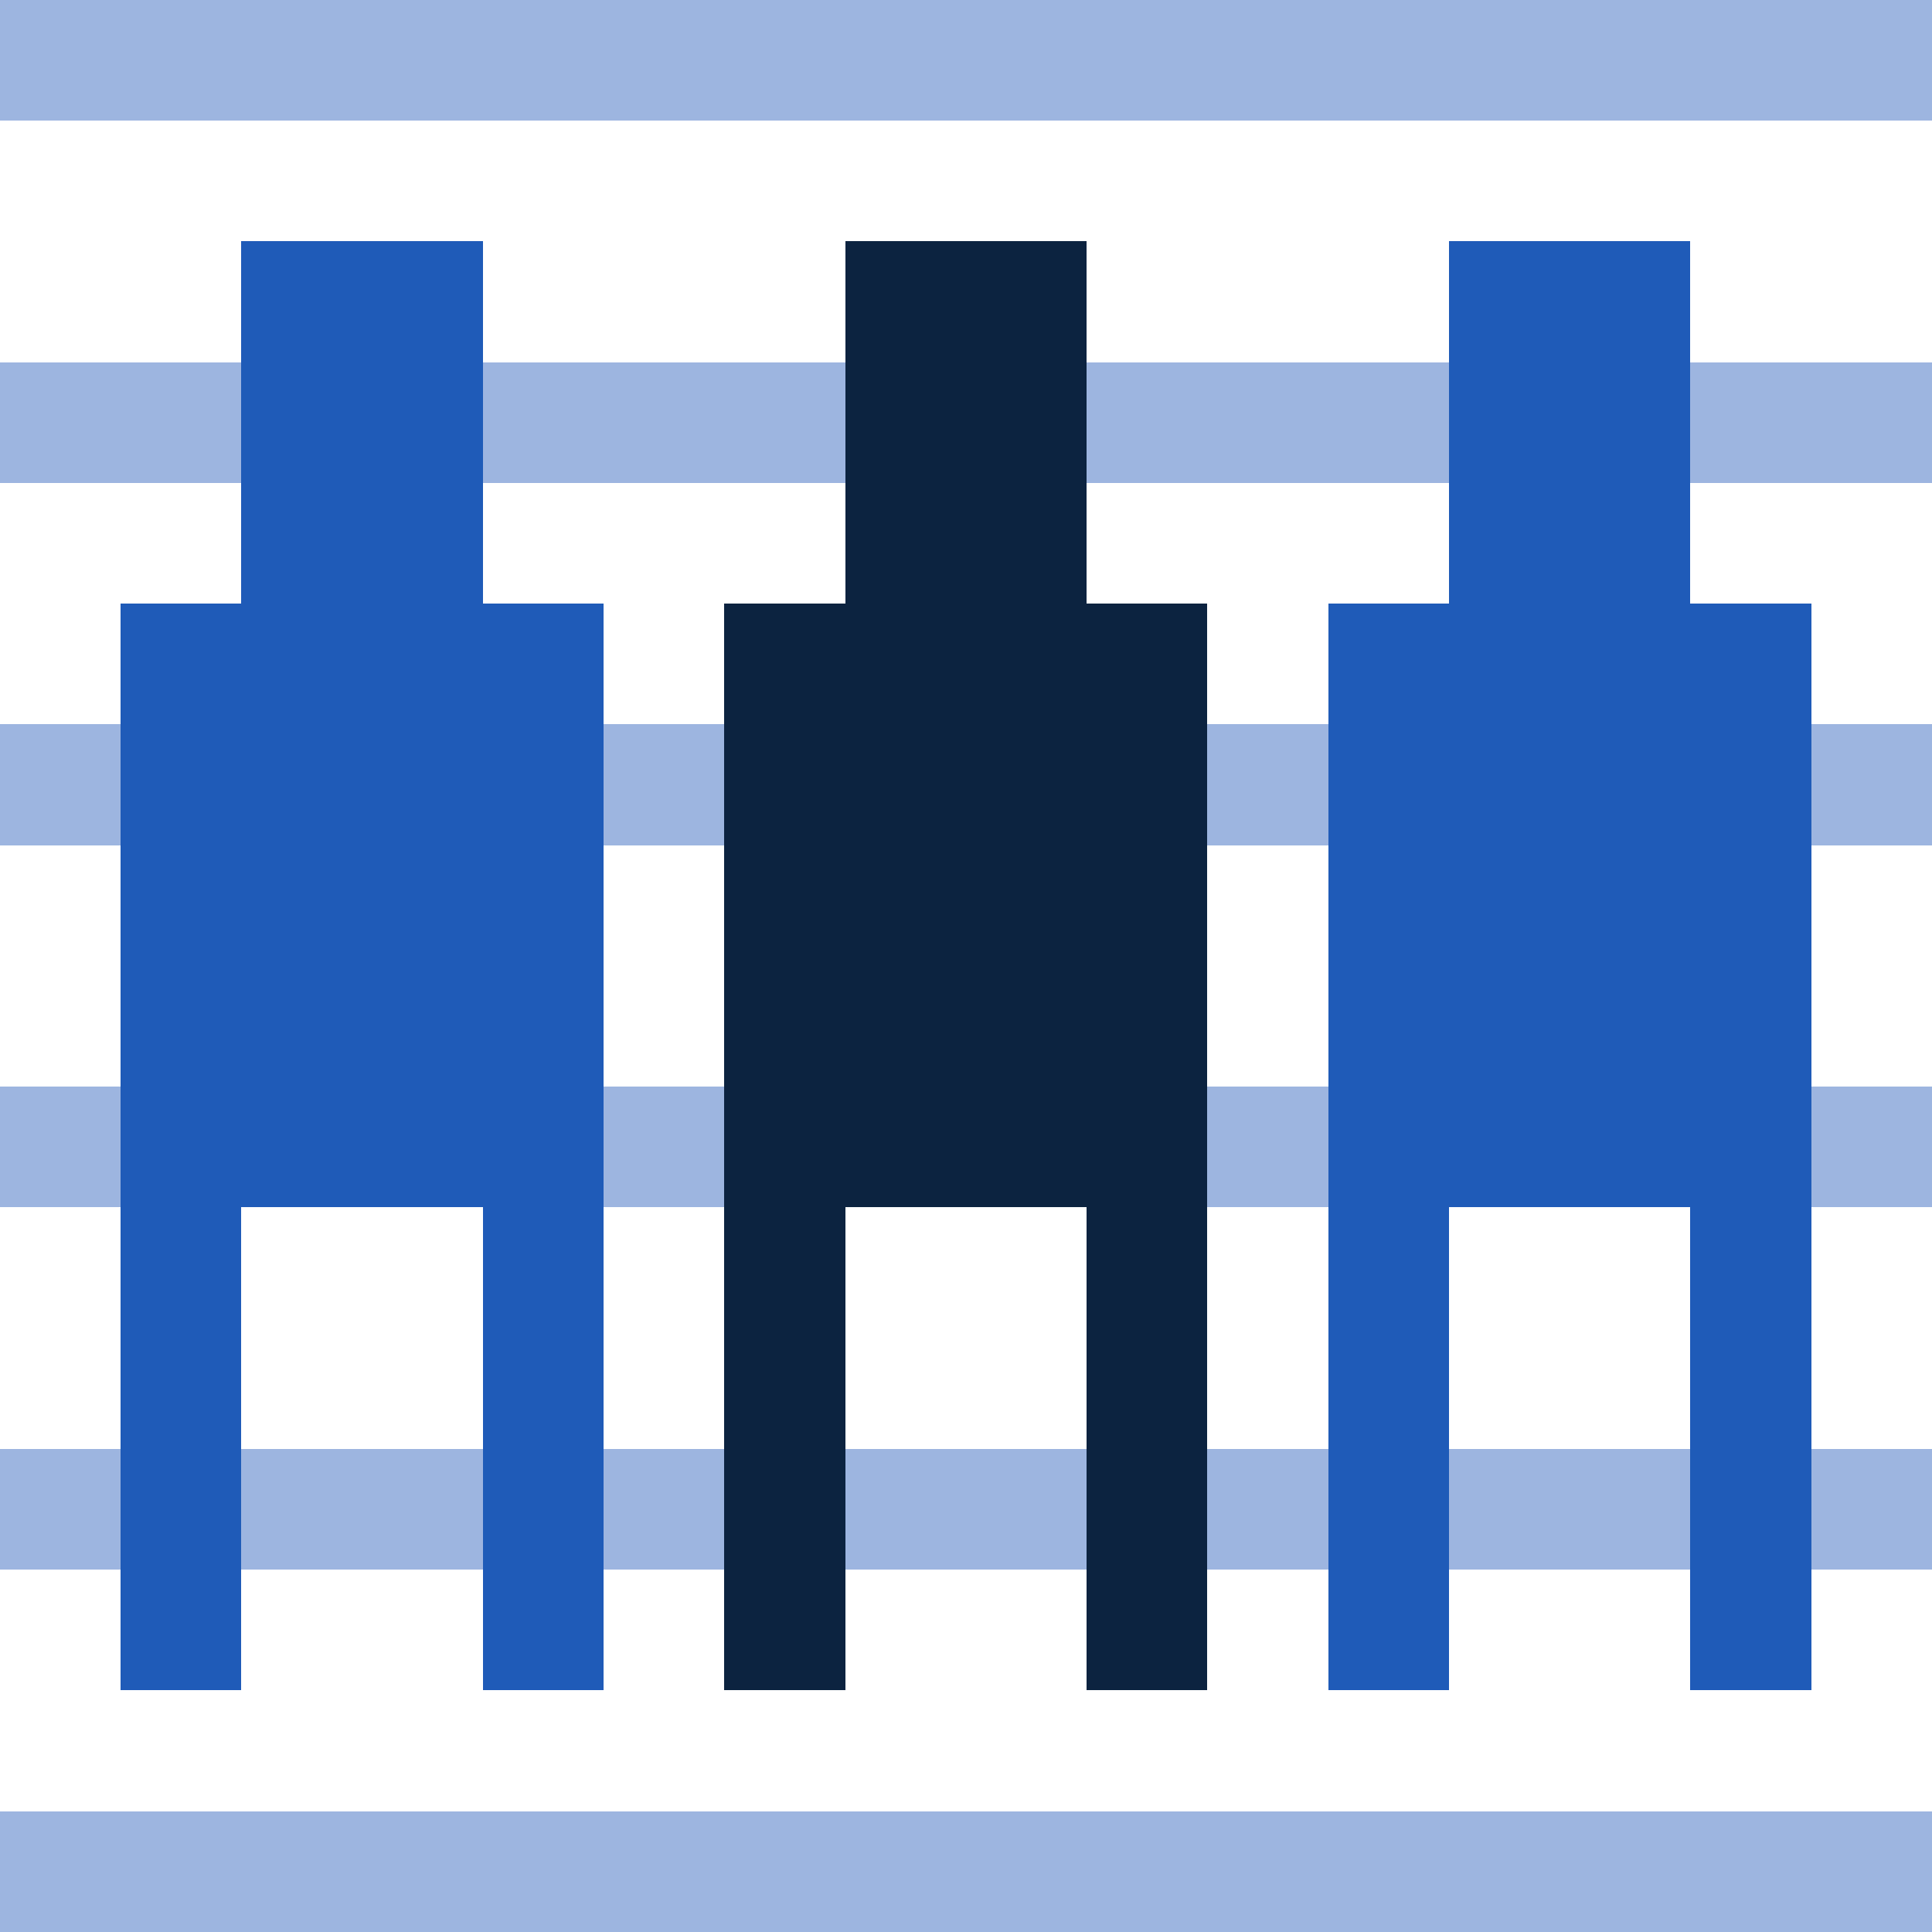
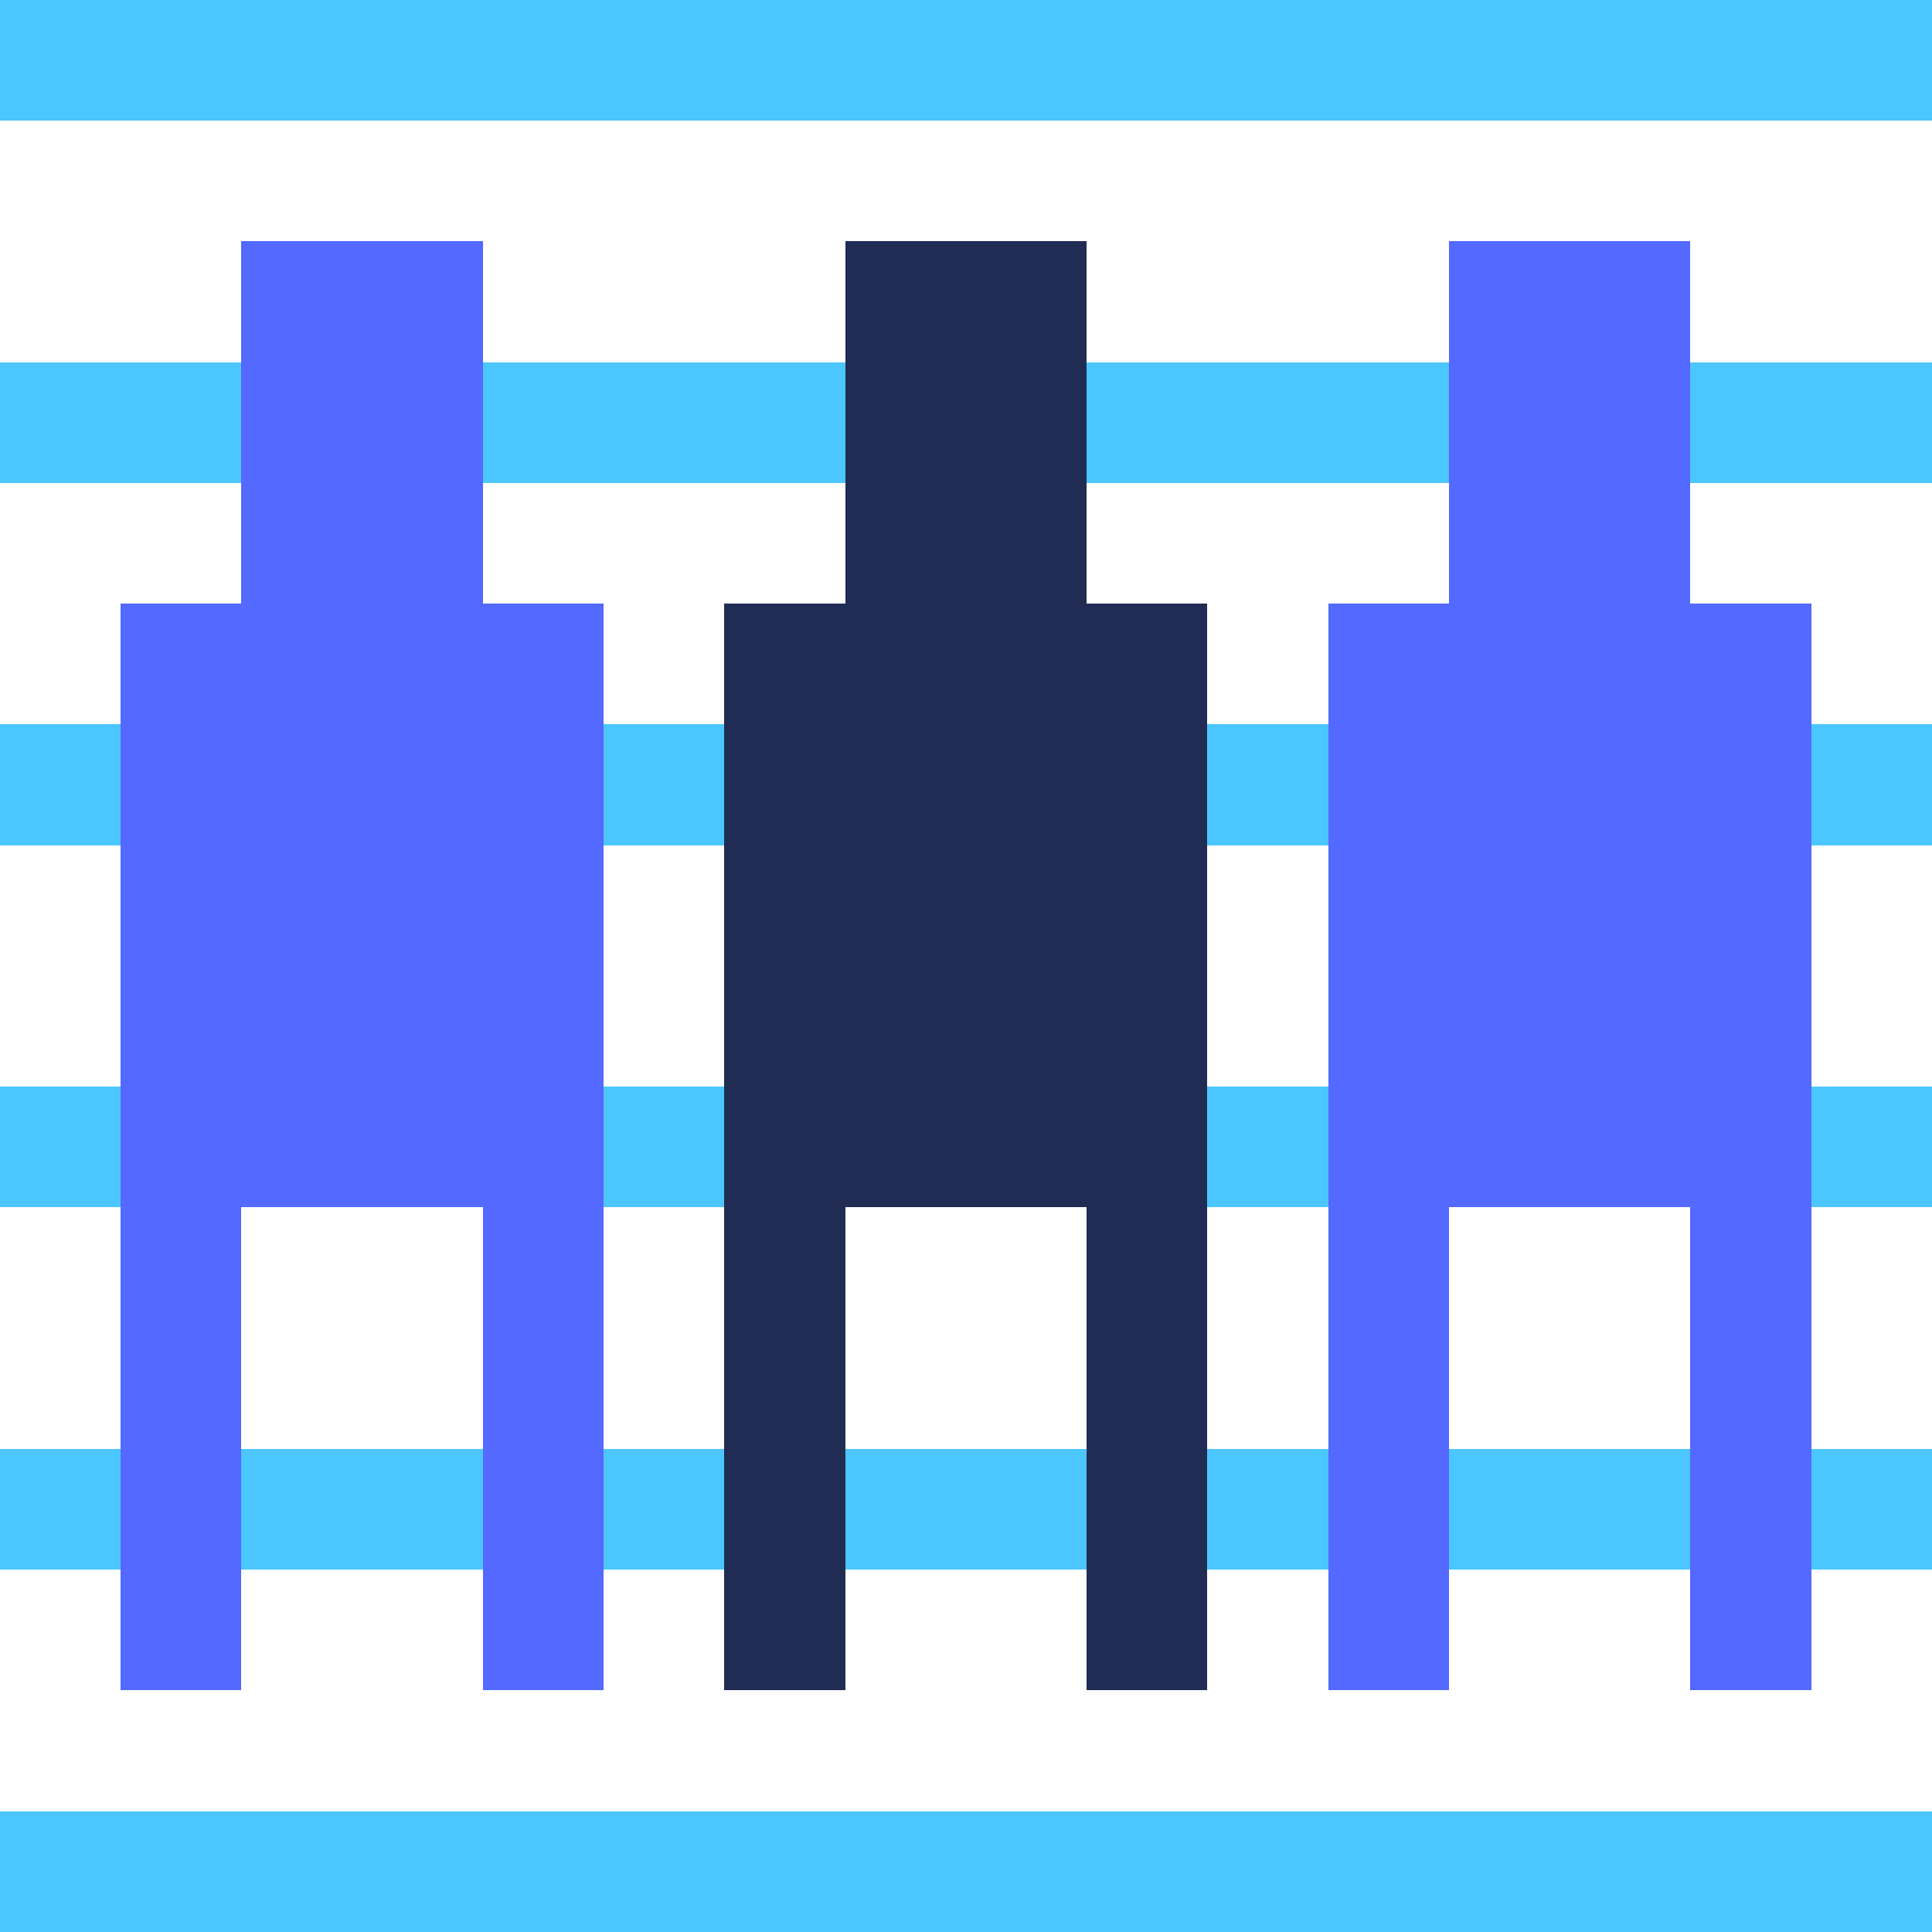
<svg xmlns="http://www.w3.org/2000/svg" viewBox="0 0 16 16" width="64" height="64" shape-rendering="crispEdges" role="img" aria-label="Lineup">
-   <rect x="0" y="0" width="16" height="1" fill="#9DB5E0" />
-   <rect x="2" y="2" width="2" height="1" fill="#1F5BB8" />
-   <rect x="7" y="2" width="2" height="1" fill="#0C2340" />
-   <rect x="12" y="2" width="2" height="1" fill="#1F5BB8" />
-   <rect x="0" y="3" width="2" height="1" fill="#9DB5E0" />
-   <rect x="2" y="3" width="2" height="1" fill="#1F5BB8" />
-   <rect x="4" y="3" width="3" height="1" fill="#9DB5E0" />
-   <rect x="7" y="3" width="2" height="1" fill="#0C2340" />
-   <rect x="9" y="3" width="3" height="1" fill="#9DB5E0" />
-   <rect x="12" y="3" width="2" height="1" fill="#1F5BB8" />
-   <rect x="14" y="3" width="2" height="1" fill="#9DB5E0" />
-   <rect x="2" y="4" width="2" height="1" fill="#1F5BB8" />
-   <rect x="7" y="4" width="2" height="1" fill="#0C2340" />
-   <rect x="12" y="4" width="2" height="1" fill="#1F5BB8" />
-   <rect x="1" y="5" width="4" height="1" fill="#1F5BB8" />
-   <rect x="6" y="5" width="4" height="1" fill="#0C2340" />
-   <rect x="11" y="5" width="4" height="1" fill="#1F5BB8" />
-   <rect x="0" y="6" width="1" height="1" fill="#9DB5E0" />
-   <rect x="1" y="6" width="4" height="1" fill="#1F5BB8" />
-   <rect x="5" y="6" width="1" height="1" fill="#9DB5E0" />
-   <rect x="6" y="6" width="4" height="1" fill="#0C2340" />
-   <rect x="10" y="6" width="1" height="1" fill="#9DB5E0" />
-   <rect x="11" y="6" width="4" height="1" fill="#1F5BB8" />
-   <rect x="15" y="6" width="1" height="1" fill="#9DB5E0" />
-   <rect x="1" y="7" width="4" height="1" fill="#1F5BB8" />
-   <rect x="6" y="7" width="4" height="1" fill="#0C2340" />
-   <rect x="11" y="7" width="4" height="1" fill="#1F5BB8" />
-   <rect x="1" y="8" width="4" height="1" fill="#1F5BB8" />
-   <rect x="6" y="8" width="4" height="1" fill="#0C2340" />
-   <rect x="11" y="8" width="4" height="1" fill="#1F5BB8" />
-   <rect x="0" y="9" width="1" height="1" fill="#9DB5E0" />
-   <rect x="1" y="9" width="4" height="1" fill="#1F5BB8" />
-   <rect x="5" y="9" width="1" height="1" fill="#9DB5E0" />
-   <rect x="6" y="9" width="4" height="1" fill="#0C2340" />
-   <rect x="10" y="9" width="1" height="1" fill="#9DB5E0" />
-   <rect x="11" y="9" width="4" height="1" fill="#1F5BB8" />
-   <rect x="15" y="9" width="1" height="1" fill="#9DB5E0" />
-   <rect x="1" y="10" width="1" height="1" fill="#1F5BB8" />
-   <rect x="4" y="10" width="1" height="1" fill="#1F5BB8" />
-   <rect x="6" y="10" width="1" height="1" fill="#0C2340" />
-   <rect x="9" y="10" width="1" height="1" fill="#0C2340" />
-   <rect x="11" y="10" width="1" height="1" fill="#1F5BB8" />
-   <rect x="14" y="10" width="1" height="1" fill="#1F5BB8" />
-   <rect x="1" y="11" width="1" height="1" fill="#1F5BB8" />
-   <rect x="4" y="11" width="1" height="1" fill="#1F5BB8" />
-   <rect x="6" y="11" width="1" height="1" fill="#0C2340" />
-   <rect x="9" y="11" width="1" height="1" fill="#0C2340" />
-   <rect x="11" y="11" width="1" height="1" fill="#1F5BB8" />
-   <rect x="14" y="11" width="1" height="1" fill="#1F5BB8" />
-   <rect x="0" y="12" width="1" height="1" fill="#9DB5E0" />
-   <rect x="1" y="12" width="1" height="1" fill="#1F5BB8" />
-   <rect x="2" y="12" width="2" height="1" fill="#9DB5E0" />
-   <rect x="4" y="12" width="1" height="1" fill="#1F5BB8" />
-   <rect x="5" y="12" width="1" height="1" fill="#9DB5E0" />
-   <rect x="6" y="12" width="1" height="1" fill="#0C2340" />
-   <rect x="7" y="12" width="2" height="1" fill="#9DB5E0" />
-   <rect x="9" y="12" width="1" height="1" fill="#0C2340" />
-   <rect x="10" y="12" width="1" height="1" fill="#9DB5E0" />
-   <rect x="11" y="12" width="1" height="1" fill="#1F5BB8" />
-   <rect x="12" y="12" width="2" height="1" fill="#9DB5E0" />
-   <rect x="14" y="12" width="1" height="1" fill="#1F5BB8" />
-   <rect x="15" y="12" width="1" height="1" fill="#9DB5E0" />
-   <rect x="1" y="13" width="1" height="1" fill="#1F5BB8" />
-   <rect x="4" y="13" width="1" height="1" fill="#1F5BB8" />
-   <rect x="6" y="13" width="1" height="1" fill="#0C2340" />
-   <rect x="9" y="13" width="1" height="1" fill="#0C2340" />
-   <rect x="11" y="13" width="1" height="1" fill="#1F5BB8" />
-   <rect x="14" y="13" width="1" height="1" fill="#1F5BB8" />
-   <rect x="0" y="15" width="16" height="1" fill="#9DB5E0" />
+   <rect x="0" y="0" width="16" height="1" fill="#4CC6FF" />
+   <rect x="2" y="2" width="2" height="1" fill="#5369FF" />
+   <rect x="7" y="2" width="2" height="1" fill="#202C53" />
+   <rect x="12" y="2" width="2" height="1" fill="#5369FF" />
+   <rect x="0" y="3" width="2" height="1" fill="#4CC6FF" />
+   <rect x="2" y="3" width="2" height="1" fill="#5369FF" />
+   <rect x="4" y="3" width="3" height="1" fill="#4CC6FF" />
+   <rect x="7" y="3" width="2" height="1" fill="#202C53" />
+   <rect x="9" y="3" width="3" height="1" fill="#4CC6FF" />
+   <rect x="12" y="3" width="2" height="1" fill="#5369FF" />
+   <rect x="14" y="3" width="2" height="1" fill="#4CC6FF" />
+   <rect x="2" y="4" width="2" height="1" fill="#5369FF" />
+   <rect x="7" y="4" width="2" height="1" fill="#202C53" />
+   <rect x="12" y="4" width="2" height="1" fill="#5369FF" />
+   <rect x="1" y="5" width="4" height="1" fill="#5369FF" />
+   <rect x="6" y="5" width="4" height="1" fill="#202C53" />
+   <rect x="11" y="5" width="4" height="1" fill="#5369FF" />
+   <rect x="0" y="6" width="1" height="1" fill="#4CC6FF" />
+   <rect x="1" y="6" width="4" height="1" fill="#5369FF" />
+   <rect x="5" y="6" width="1" height="1" fill="#4CC6FF" />
+   <rect x="6" y="6" width="4" height="1" fill="#202C53" />
+   <rect x="10" y="6" width="1" height="1" fill="#4CC6FF" />
+   <rect x="11" y="6" width="4" height="1" fill="#5369FF" />
+   <rect x="15" y="6" width="1" height="1" fill="#4CC6FF" />
+   <rect x="1" y="7" width="4" height="1" fill="#5369FF" />
+   <rect x="6" y="7" width="4" height="1" fill="#202C53" />
+   <rect x="11" y="7" width="4" height="1" fill="#5369FF" />
+   <rect x="1" y="8" width="4" height="1" fill="#5369FF" />
+   <rect x="6" y="8" width="4" height="1" fill="#202C53" />
+   <rect x="11" y="8" width="4" height="1" fill="#5369FF" />
+   <rect x="0" y="9" width="1" height="1" fill="#4CC6FF" />
+   <rect x="1" y="9" width="4" height="1" fill="#5369FF" />
+   <rect x="5" y="9" width="1" height="1" fill="#4CC6FF" />
+   <rect x="6" y="9" width="4" height="1" fill="#202C53" />
+   <rect x="10" y="9" width="1" height="1" fill="#4CC6FF" />
+   <rect x="11" y="9" width="4" height="1" fill="#5369FF" />
+   <rect x="15" y="9" width="1" height="1" fill="#4CC6FF" />
+   <rect x="1" y="10" width="1" height="1" fill="#5369FF" />
+   <rect x="4" y="10" width="1" height="1" fill="#5369FF" />
+   <rect x="6" y="10" width="1" height="1" fill="#202C53" />
+   <rect x="9" y="10" width="1" height="1" fill="#202C53" />
+   <rect x="11" y="10" width="1" height="1" fill="#5369FF" />
+   <rect x="14" y="10" width="1" height="1" fill="#5369FF" />
+   <rect x="1" y="11" width="1" height="1" fill="#5369FF" />
+   <rect x="4" y="11" width="1" height="1" fill="#5369FF" />
+   <rect x="6" y="11" width="1" height="1" fill="#202C53" />
+   <rect x="9" y="11" width="1" height="1" fill="#202C53" />
+   <rect x="11" y="11" width="1" height="1" fill="#5369FF" />
+   <rect x="14" y="11" width="1" height="1" fill="#5369FF" />
+   <rect x="0" y="12" width="1" height="1" fill="#4CC6FF" />
+   <rect x="1" y="12" width="1" height="1" fill="#5369FF" />
+   <rect x="2" y="12" width="2" height="1" fill="#4CC6FF" />
+   <rect x="4" y="12" width="1" height="1" fill="#5369FF" />
+   <rect x="5" y="12" width="1" height="1" fill="#4CC6FF" />
+   <rect x="6" y="12" width="1" height="1" fill="#202C53" />
+   <rect x="7" y="12" width="2" height="1" fill="#4CC6FF" />
+   <rect x="9" y="12" width="1" height="1" fill="#202C53" />
+   <rect x="10" y="12" width="1" height="1" fill="#4CC6FF" />
+   <rect x="11" y="12" width="1" height="1" fill="#5369FF" />
+   <rect x="12" y="12" width="2" height="1" fill="#4CC6FF" />
+   <rect x="14" y="12" width="1" height="1" fill="#5369FF" />
+   <rect x="15" y="12" width="1" height="1" fill="#4CC6FF" />
+   <rect x="1" y="13" width="1" height="1" fill="#5369FF" />
+   <rect x="4" y="13" width="1" height="1" fill="#5369FF" />
+   <rect x="6" y="13" width="1" height="1" fill="#202C53" />
+   <rect x="9" y="13" width="1" height="1" fill="#202C53" />
+   <rect x="11" y="13" width="1" height="1" fill="#5369FF" />
+   <rect x="14" y="13" width="1" height="1" fill="#5369FF" />
+   <rect x="0" y="15" width="16" height="1" fill="#4CC6FF" />
</svg>
